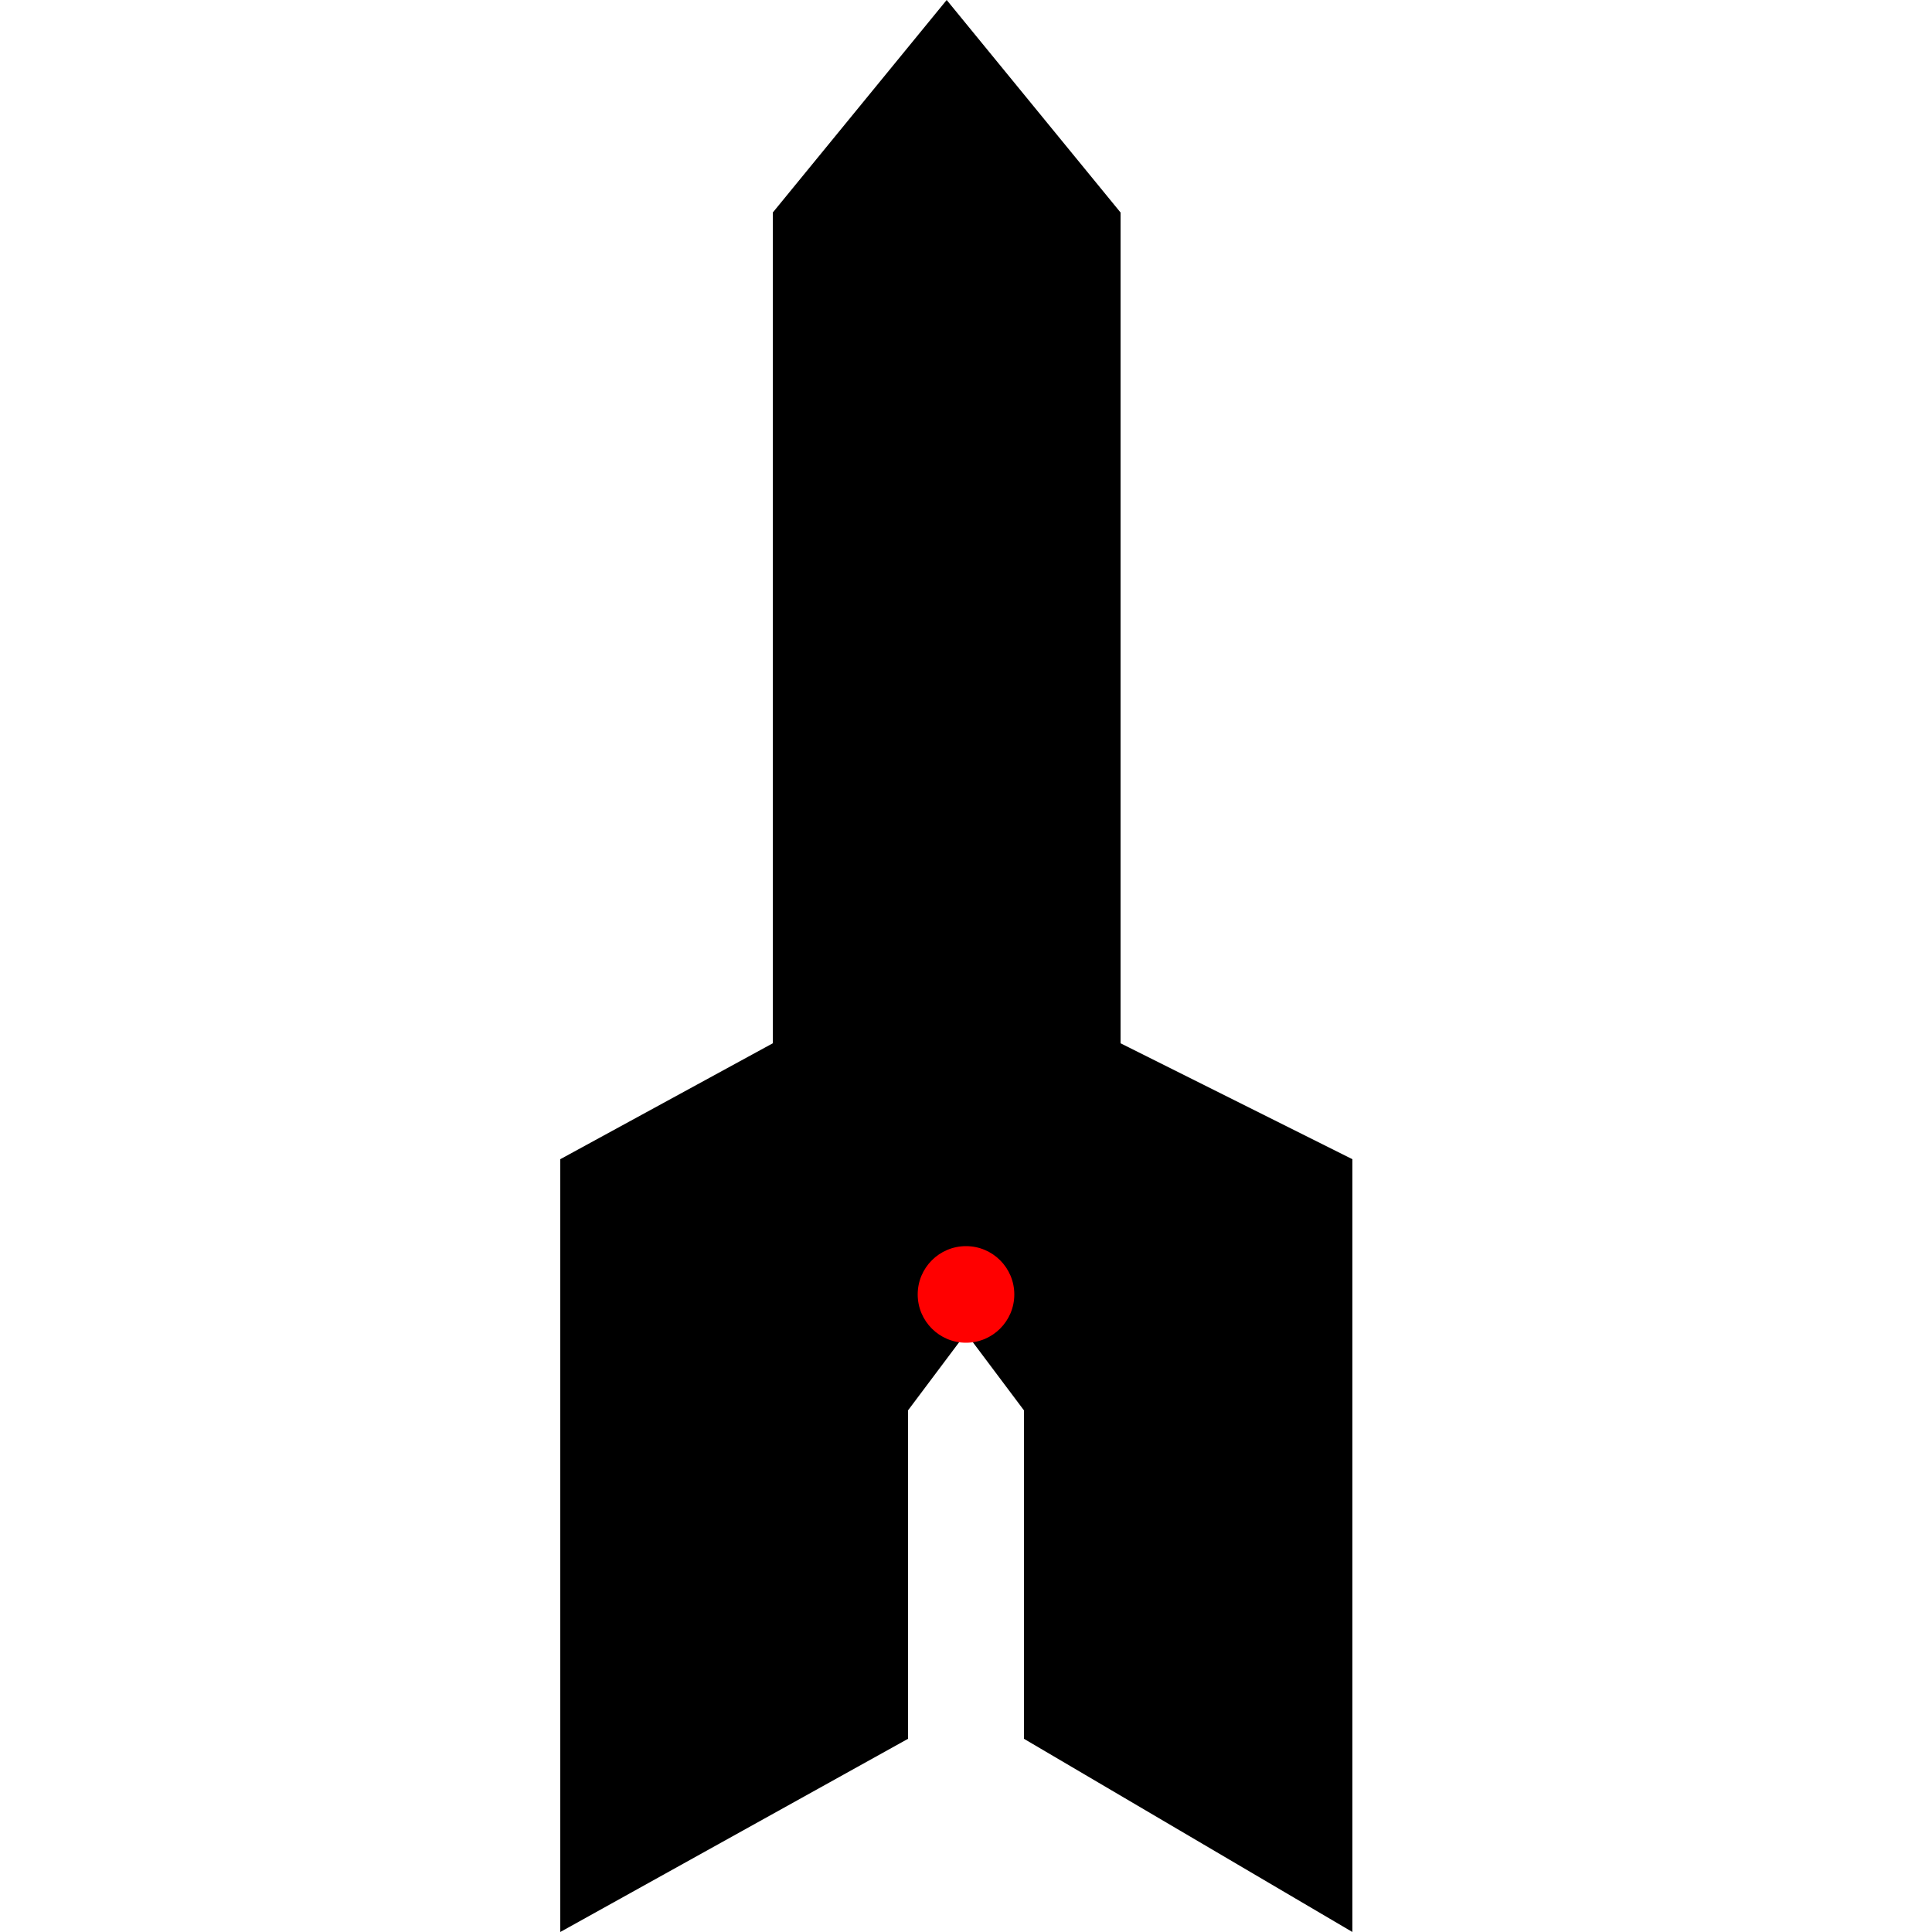
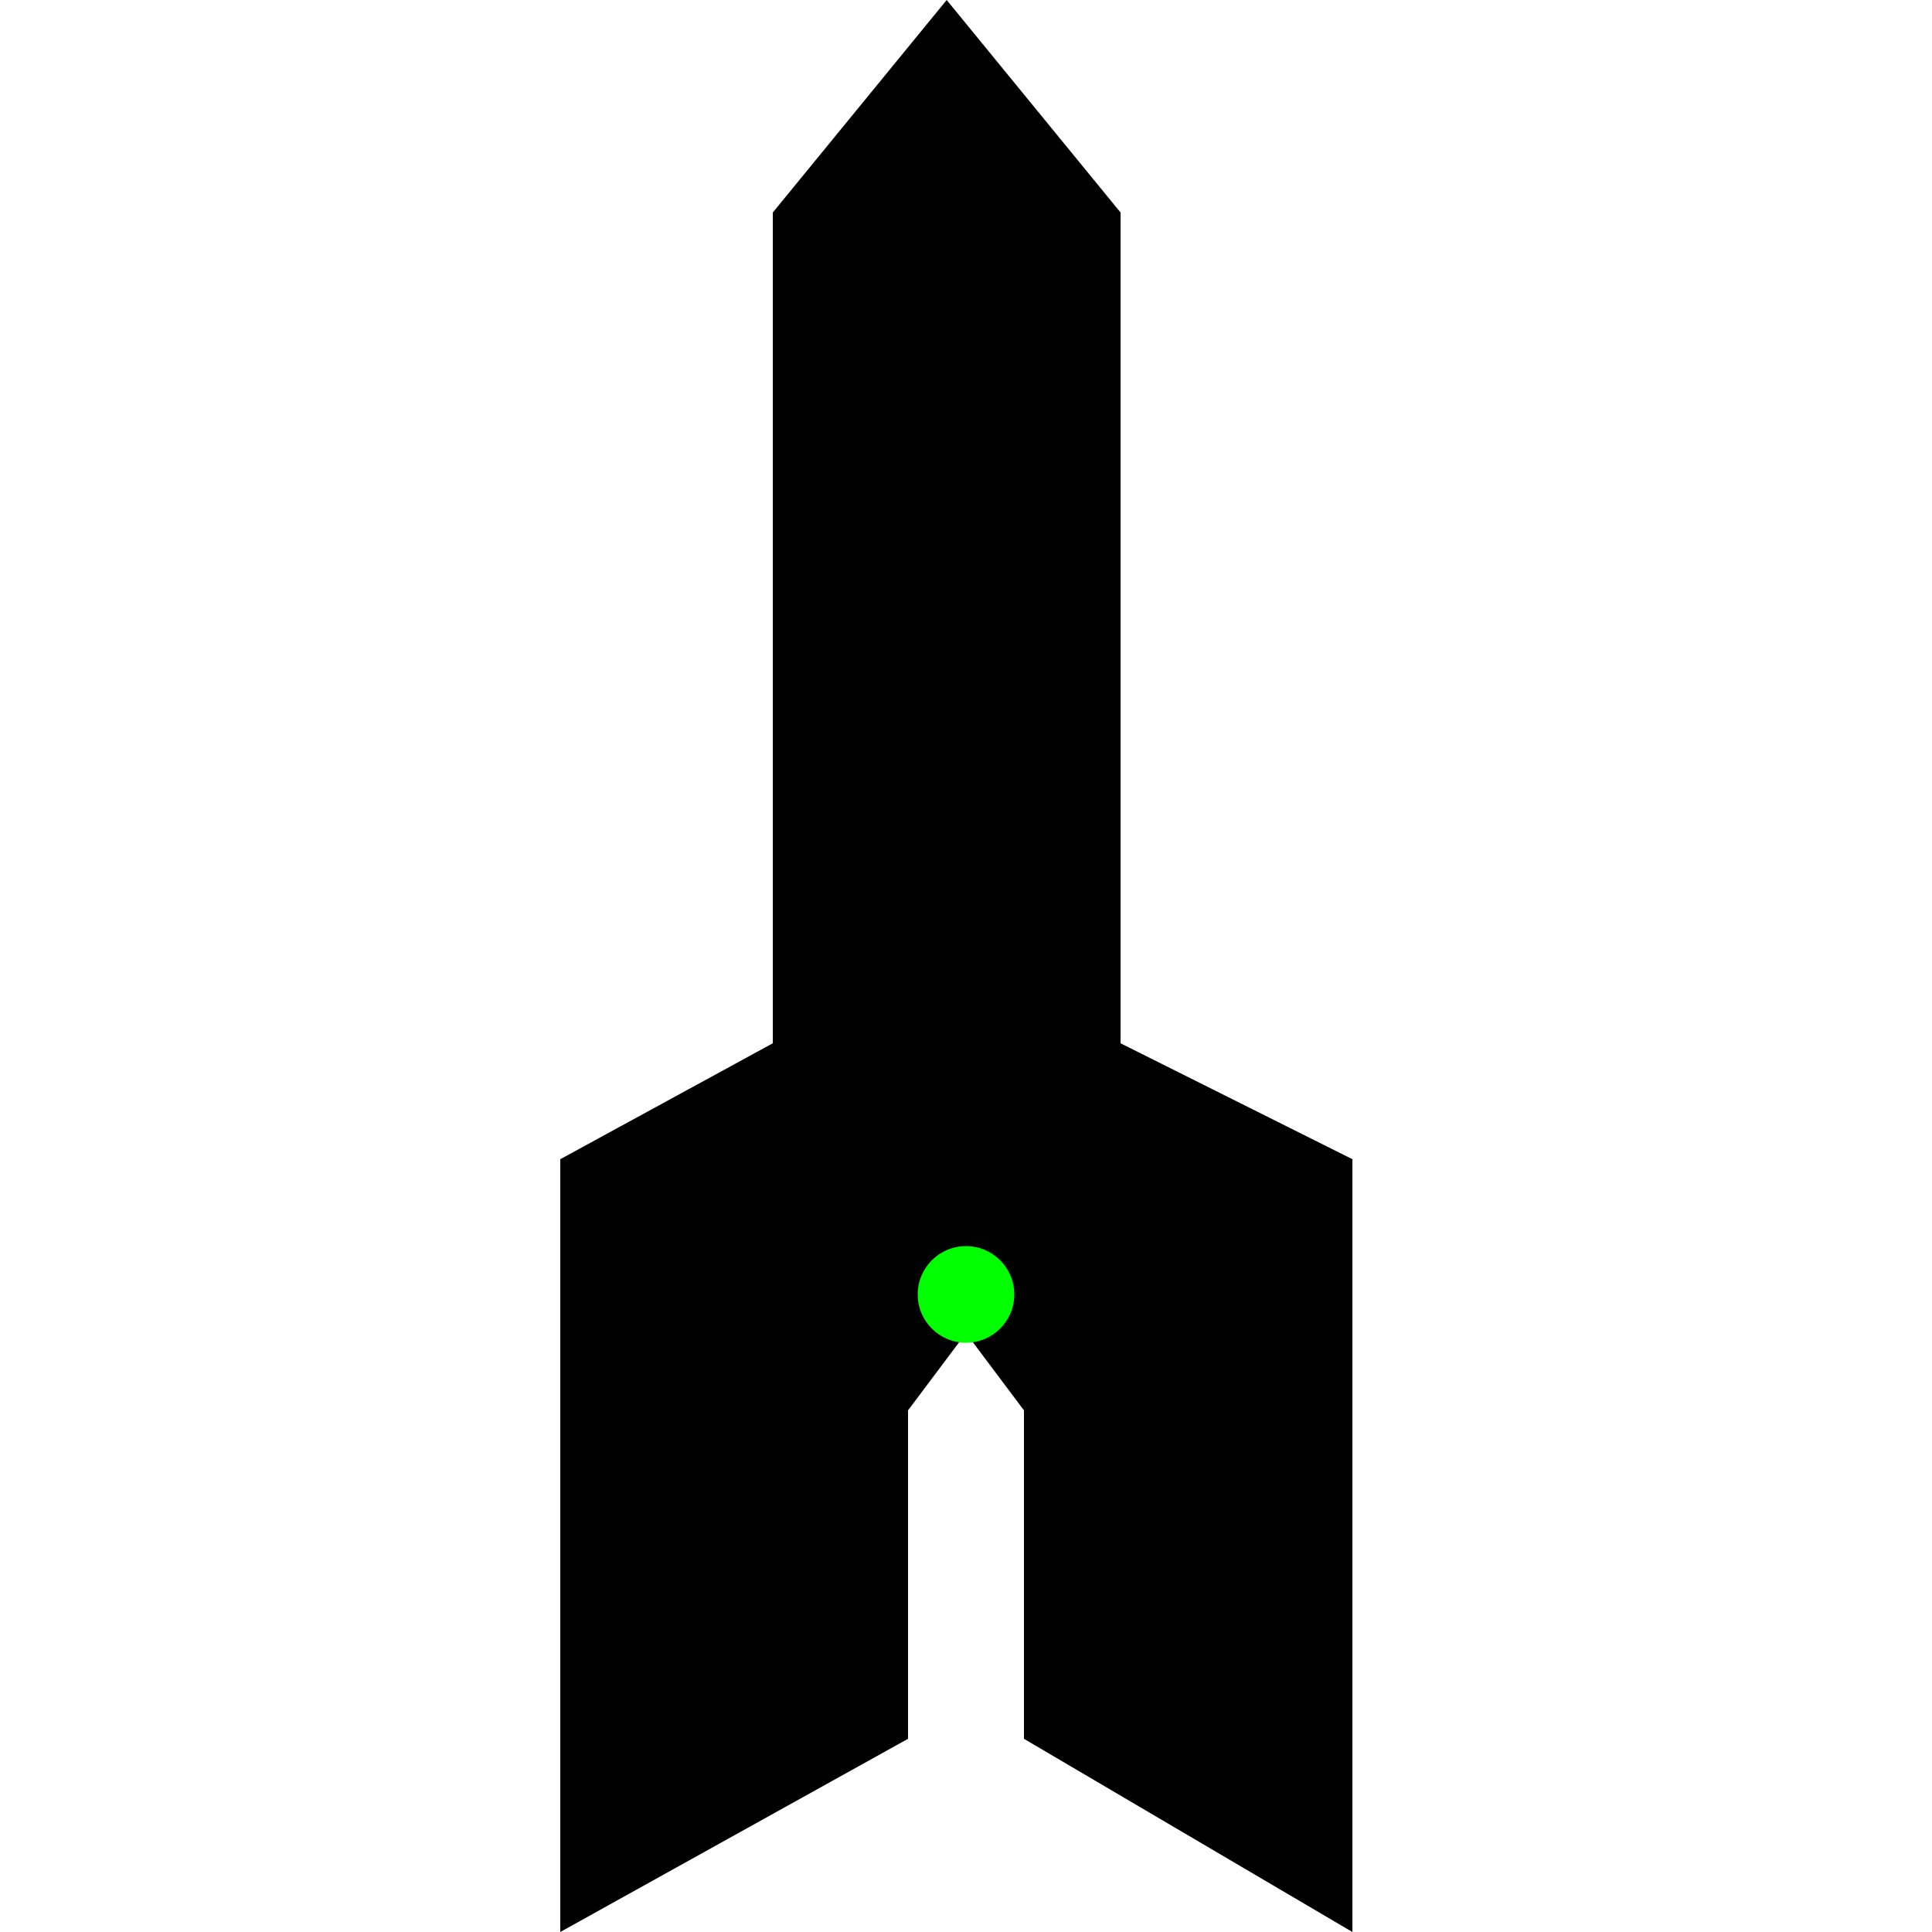
<svg xmlns="http://www.w3.org/2000/svg" width="100px" height="100px" viewBox="0 0 100 100" version="1.1">
  <polygon points="49 0 40 11 40 54 29 60 29 100 47 90 47 73 50 69 53 73 53 90 70 100 70 60 58 54 58 11" />
-   <circle id="origin" cx="50" cy="67" r="2.5" style="fill: rgb(255, 0, 0);" />
+   <circle id="origin" cx="50" cy="67" r="2.5" style="fill: rgb(0, 255, 0);" />
</svg>
